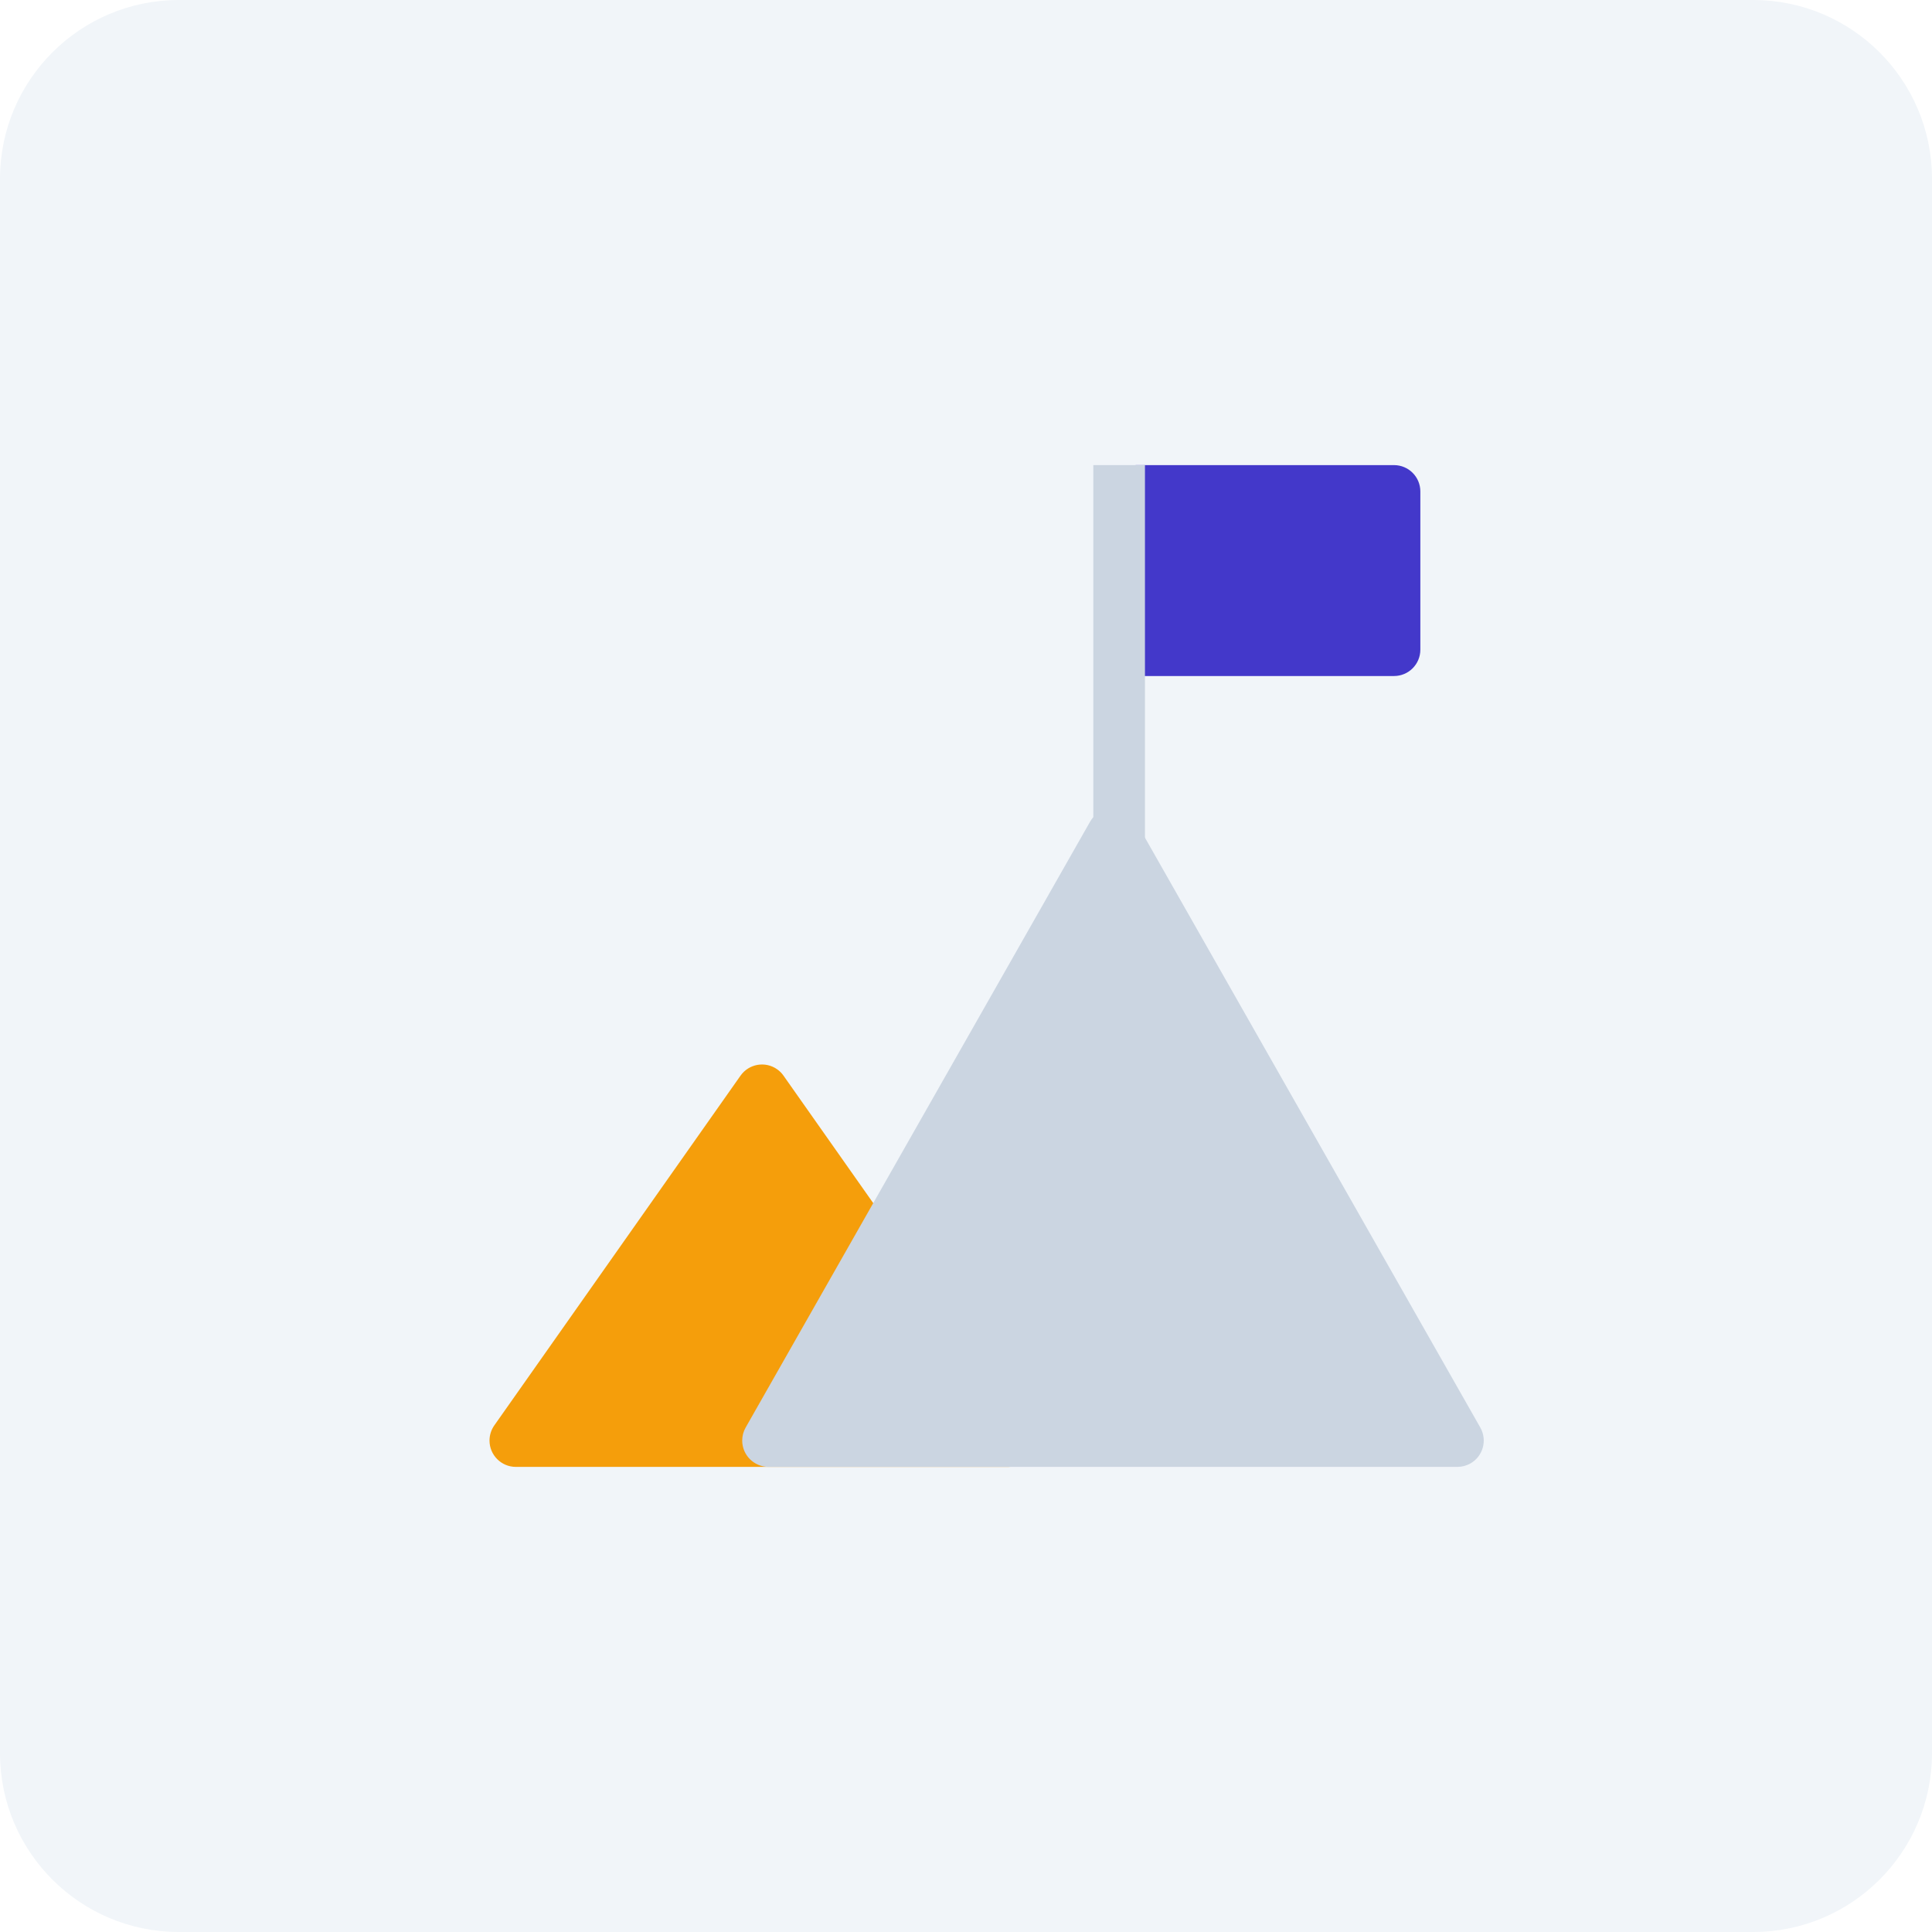
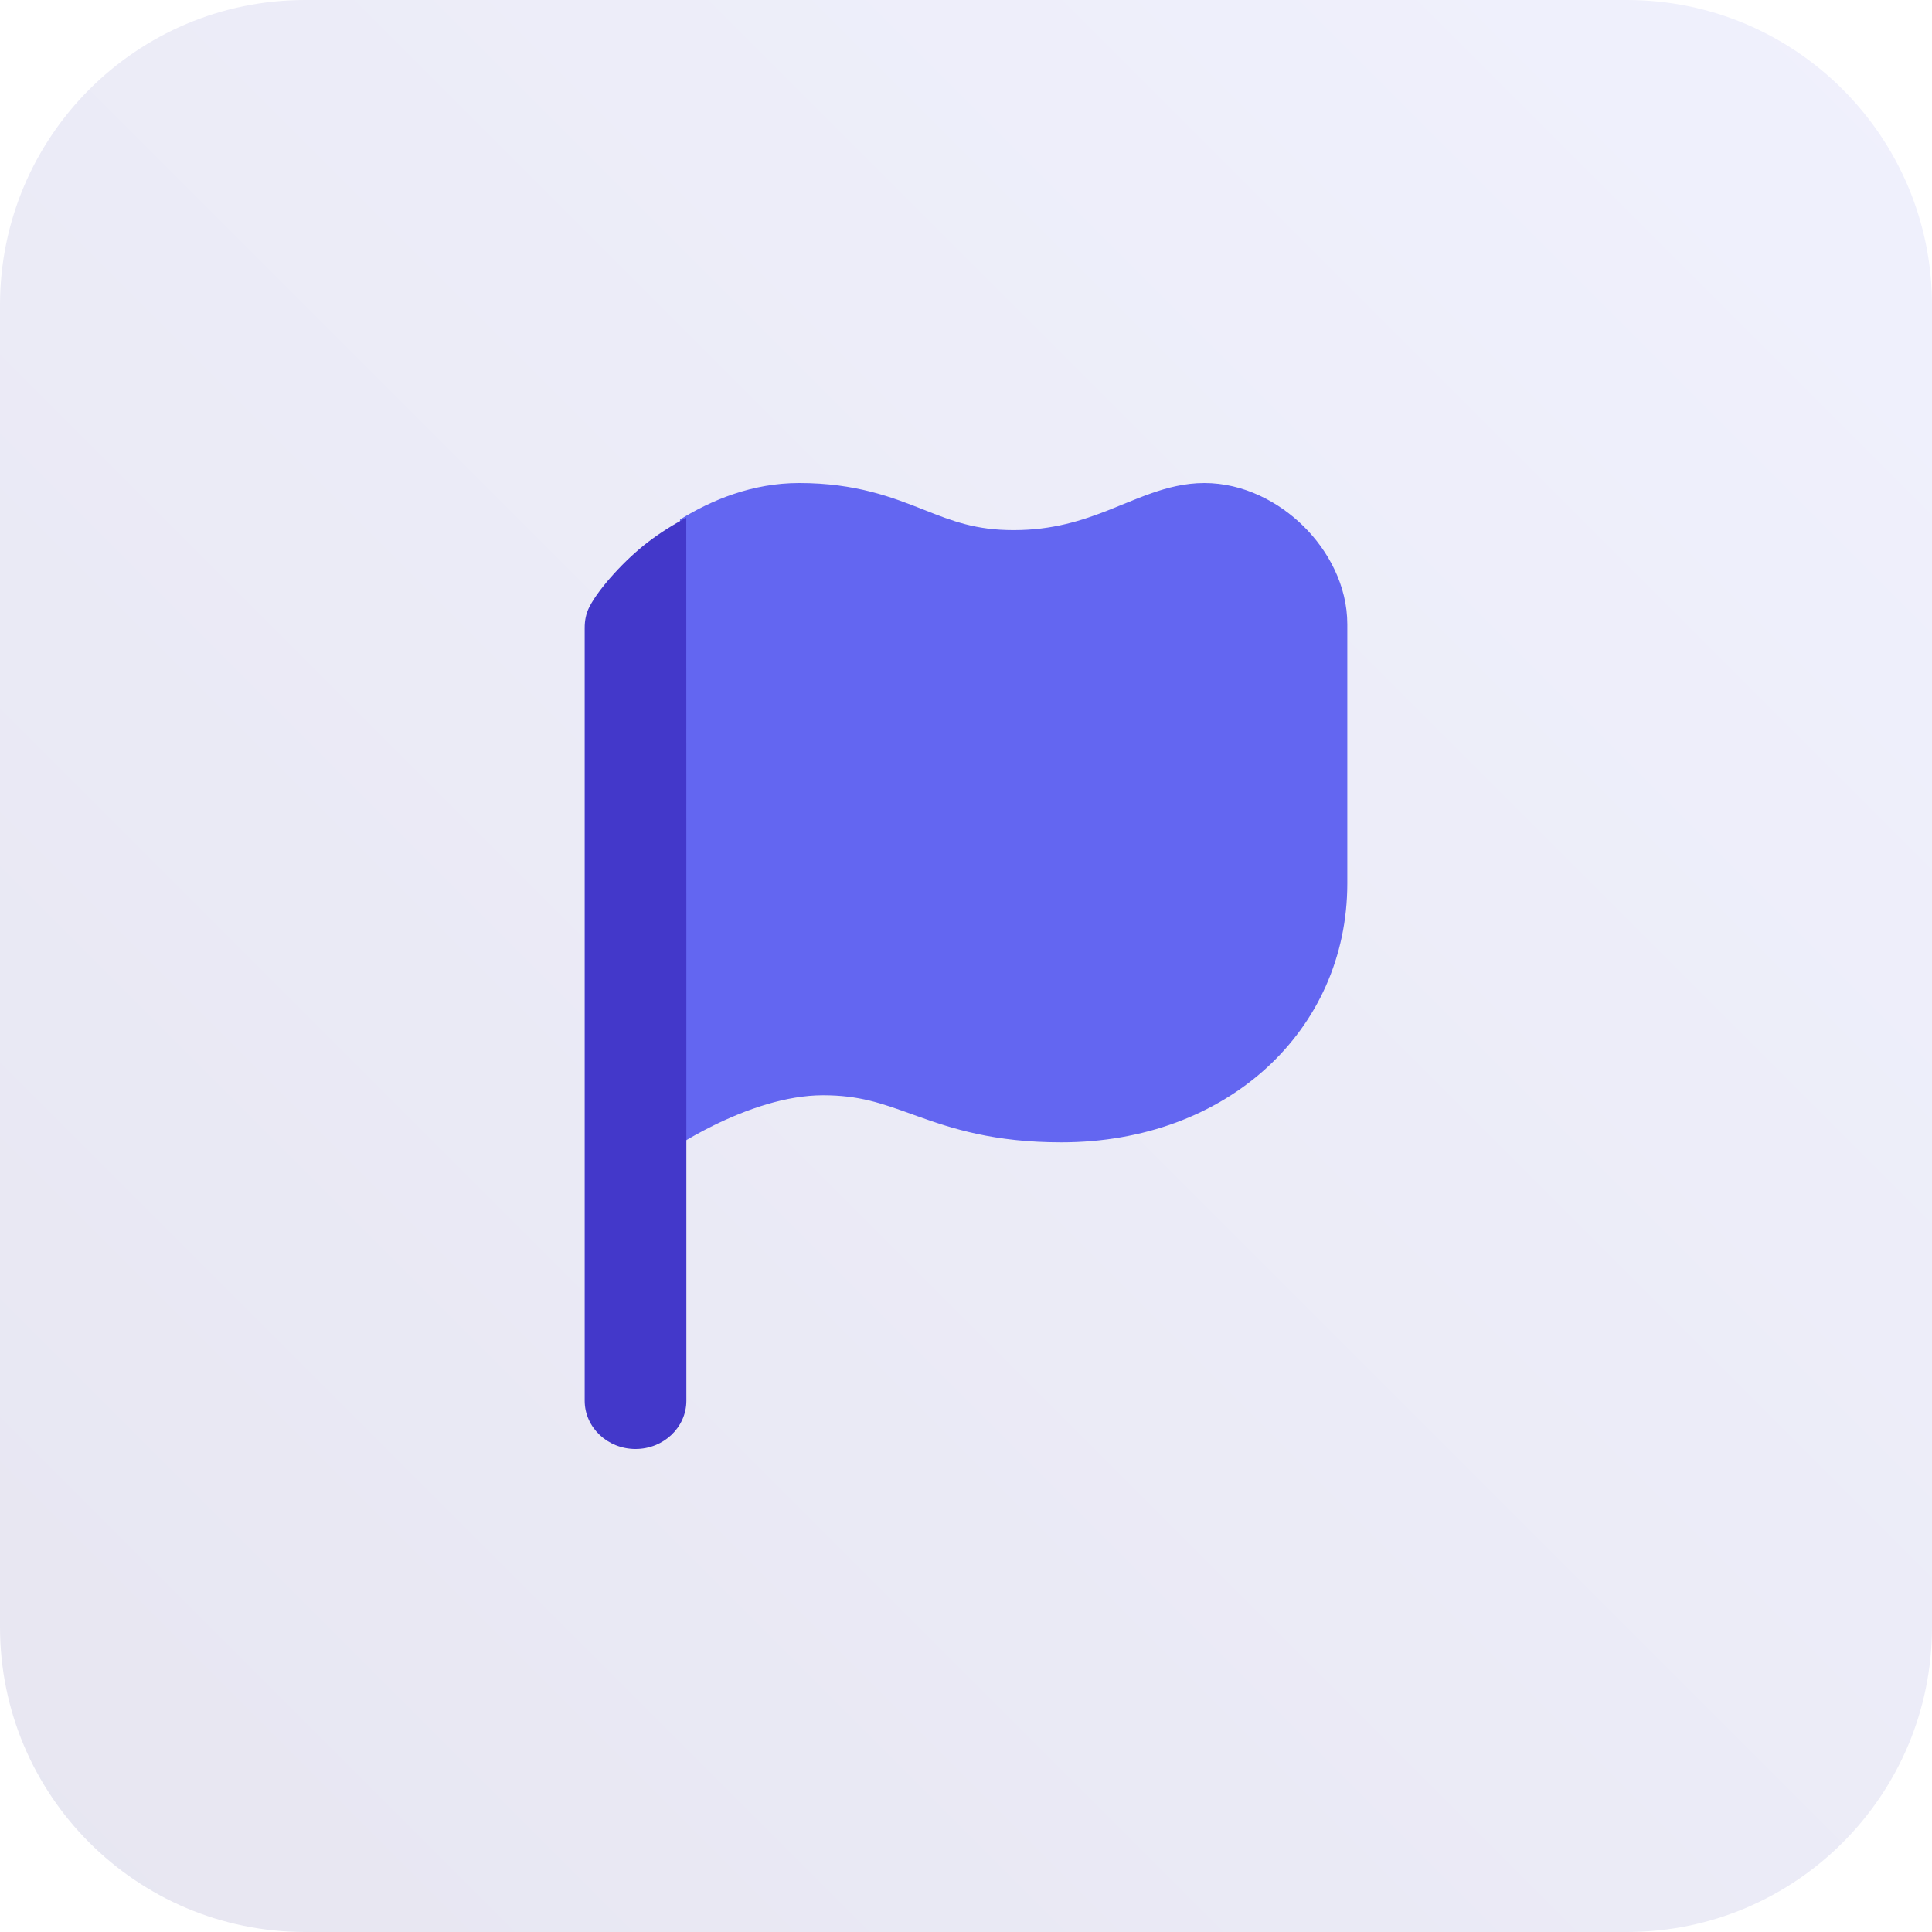
- <svg xmlns="http://www.w3.org/2000/svg" width="54px" height="54px" viewBox="0 0 54 54" version="1.1">
+ <svg xmlns="http://www.w3.org/2000/svg" width="76px" height="76px" viewBox="0 0 76 76" version="1.1">
+   <defs>
+     <linearGradient x1="-3.88578059e-14%" y1="100%" x2="100%" y2="2.77555756e-15%" id="linearGradient-1">
+       <stop stop-color="#E7E6F1" offset="0%" />
+       <stop stop-color="#F0F1FD" offset="100%" />
+     </linearGradient>
+   </defs>
  <g id="challenges-ciam" stroke="none" stroke-width="1" fill="none" fill-rule="evenodd">
-     <rect id="Rectangle" fill="#F1F5F9" x="0" y="0" width="54" height="54" rx="5" />
-     <g id="Group" transform="translate(13, 13)">
-       <rect id="Rectangle" fill="#4338CA" x="18.04" y="1.15334473e-13" width="8.659" height="5.895" rx="0.736" />
-       <rect id="Rectangle" fill="#CBD5E1" x="17.559" y="0" width="1.443" height="11.789" />
-       <path d="M8.9,17.066 L15.781,26.84 C16.015,27.173 15.935,27.632 15.603,27.866 C15.479,27.953 15.331,28 15.179,28 L1.418,28 C1.012,28 0.682,27.67 0.682,27.264 C0.682,27.112 0.729,26.964 0.816,26.84 L7.697,17.066 C7.931,16.733 8.39,16.653 8.722,16.887 C8.791,16.936 8.852,16.996 8.9,17.066 Z" id="Triangle" fill="#F59E0B" />
-       <path d="M18.748,9.967 L28.375,26.9 C28.576,27.254 28.452,27.703 28.099,27.904 C27.988,27.967 27.862,28 27.735,28 L8.481,28 C8.075,28 7.745,27.67 7.745,27.264 C7.745,27.136 7.778,27.011 7.841,26.9 L17.468,9.967 C17.669,9.614 18.118,9.491 18.472,9.691 C18.587,9.757 18.682,9.852 18.748,9.967 Z" id="Triangle" fill="#CBD5E1" />
+     <rect id="Rectangle-Copy-6" fill="url(#linearGradient-1)" x="0" y="0" width="76" height="76" rx="12" />
+     <g id="flag-fill" transform="translate(23, 19)" fill-rule="nonzero">
+       <path d="M13.338,1.051 C12.125,0.572 10.675,0 8.438,0 C6.595,0 4.993,0.667 3.75,1.436 C3.75,3.28 3.75,22.232 3.75,26 C4.096,25.788 4.542,25.533 5.058,25.278 C6.358,24.636 7.925,24.085 9.375,24.085 C10.8,24.085 11.671,24.398 12.877,24.832 C12.939,24.854 13.001,24.877 13.065,24.9 C14.454,25.398 16.098,25.937 18.75,25.937 C25.277,25.937 30,21.529 30,15.747 L30,5.558 C30,4.029 29.245,2.655 28.279,1.701 C27.313,0.746 25.922,0 24.375,0 C23.6,0 22.9,0.191 22.315,0.395 C21.939,0.525 21.512,0.7 21.121,0.859 C20.946,0.93 20.779,0.999 20.627,1.059 C19.553,1.483 18.401,1.853 16.875,1.853 C15.385,1.853 14.492,1.506 13.358,1.059 L13.338,1.051 Z" id="Vector-399-(Stroke)" fill="#6366F1" />
+       <path d="M3.996,1.366 C3.462,1.645 2.964,1.963 2.5,2.316 C1.596,3.003 0.566,4.132 0.188,4.869 C0.052,5.134 0,5.405 0,5.7 C0,8.313 0,23.988 0,26.6 L0,36.1 C0,37.149 0.896,38 2,38 C3.104,38 4,37.149 4,36.1 C4,30.4 4,4.869 3.996,1.366 Z" id="Vector" fill="#4338CA" />
    </g>
  </g>
</svg>
